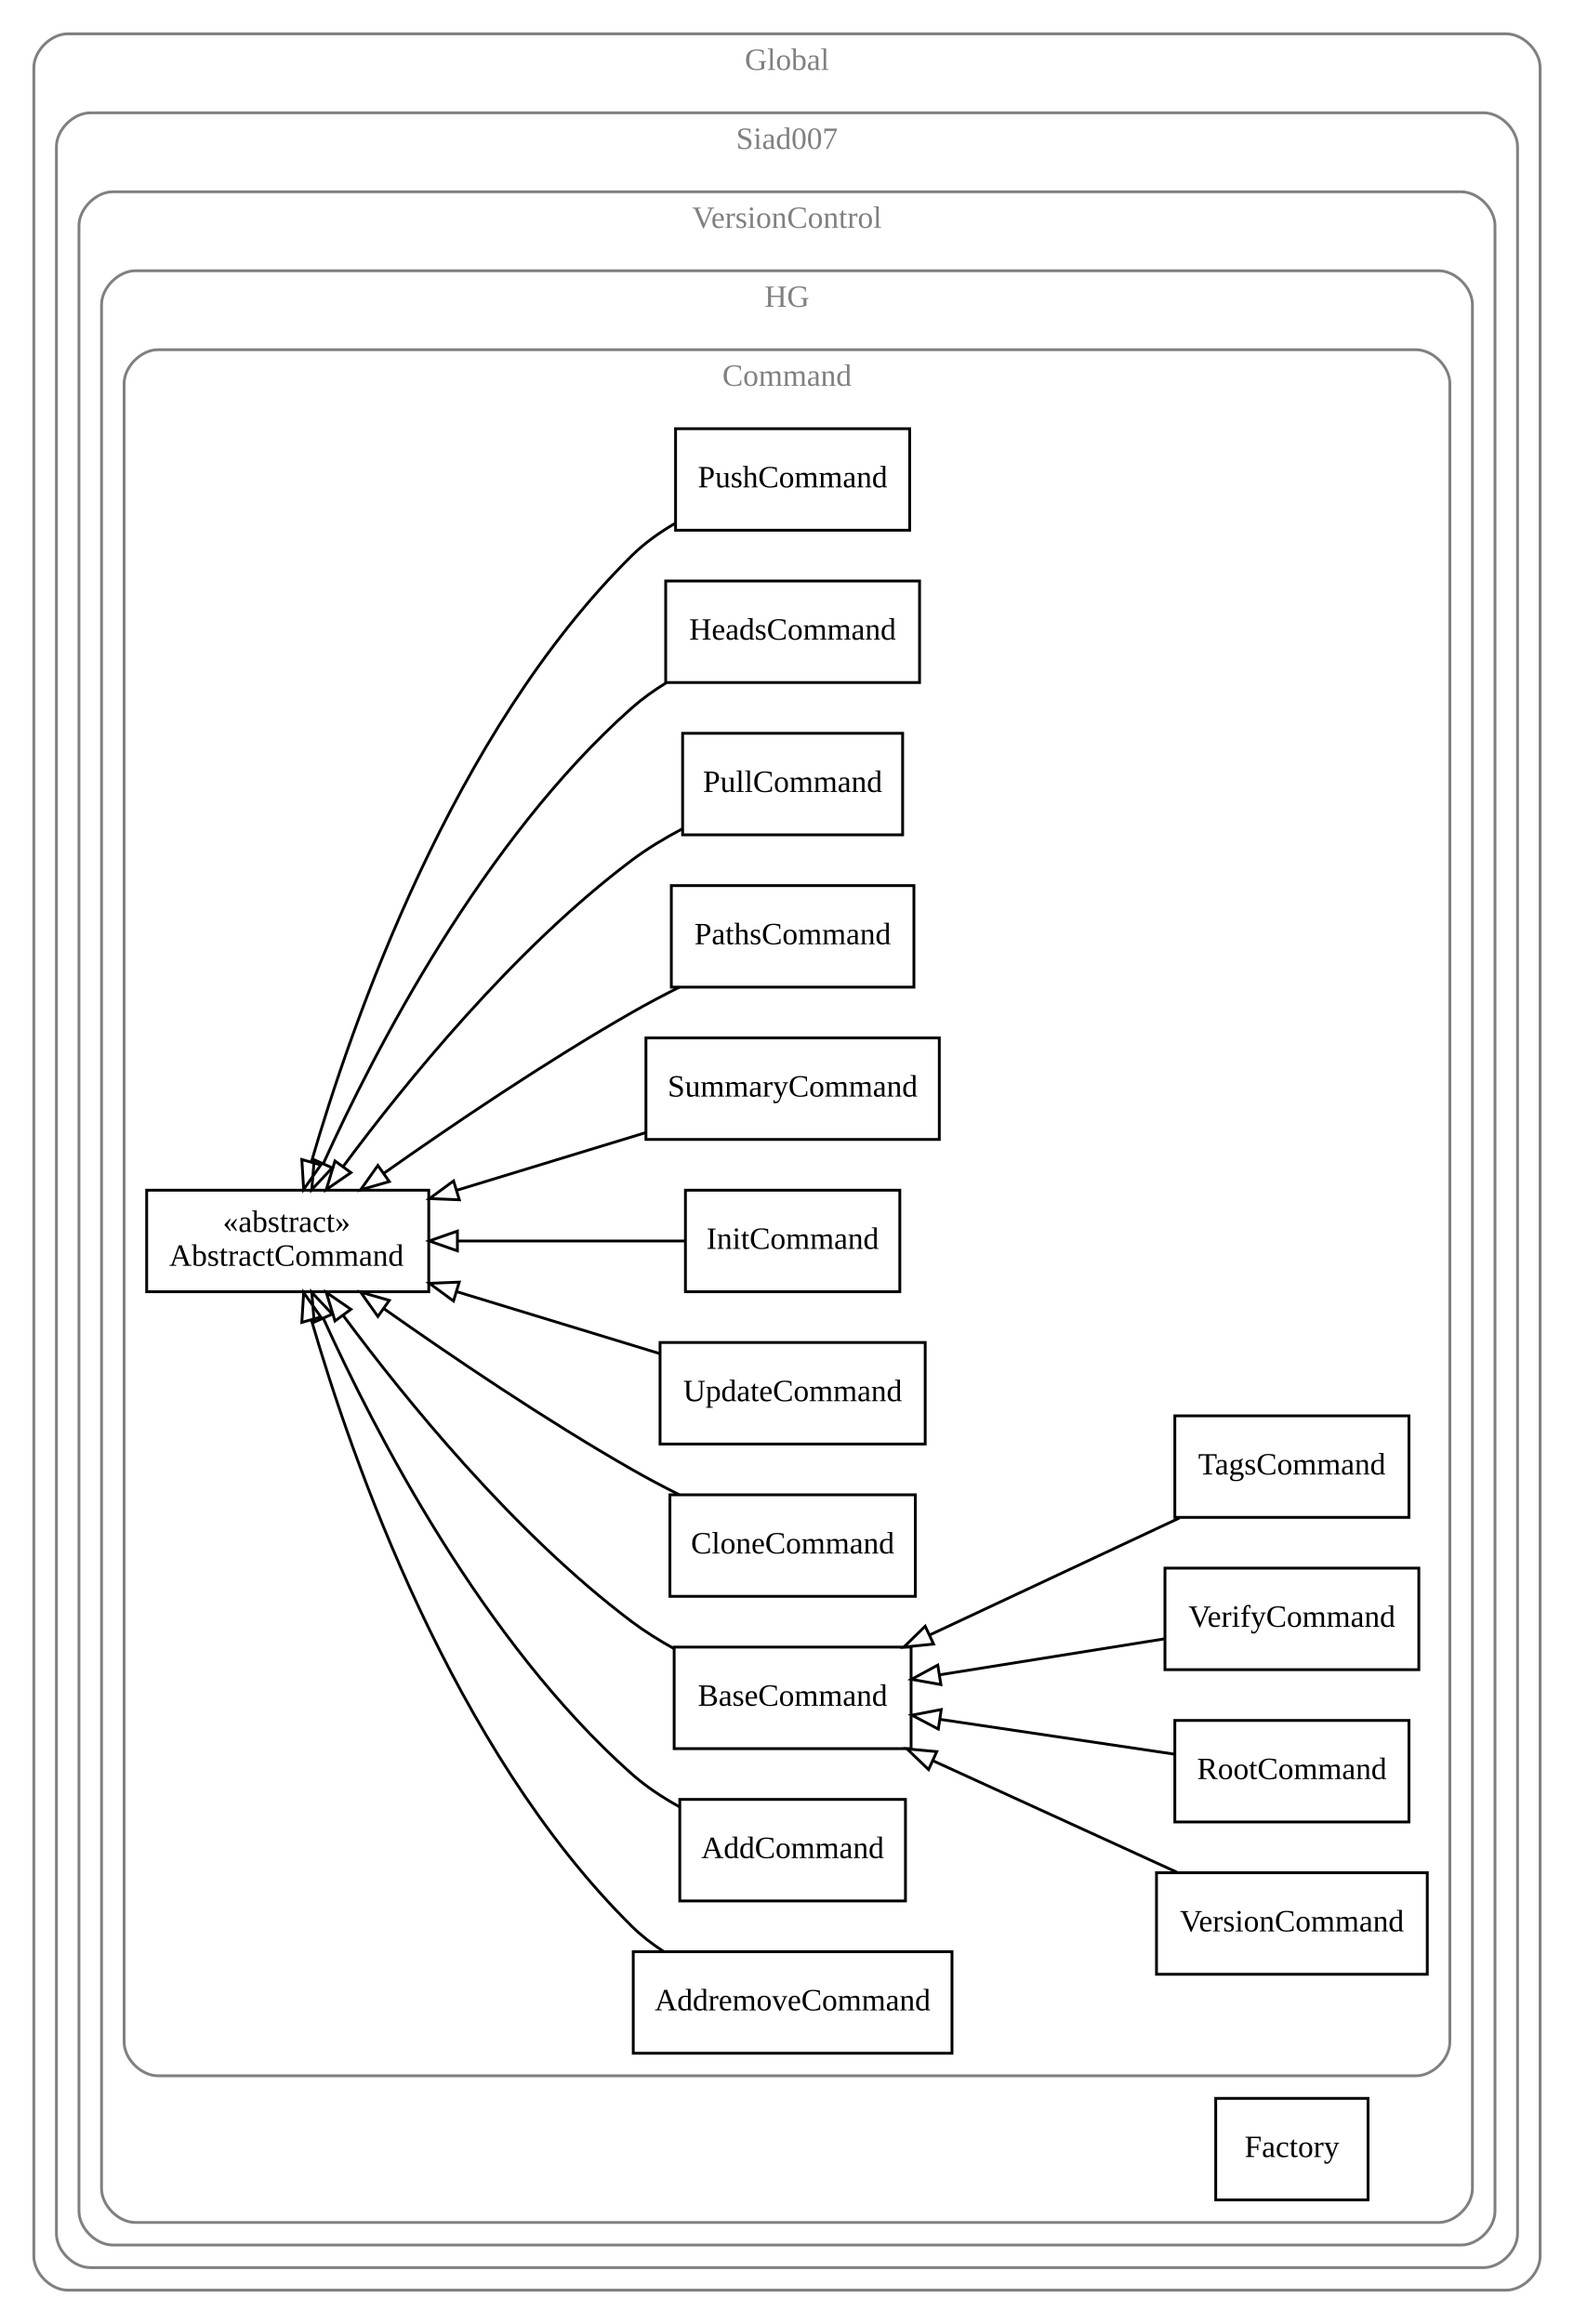
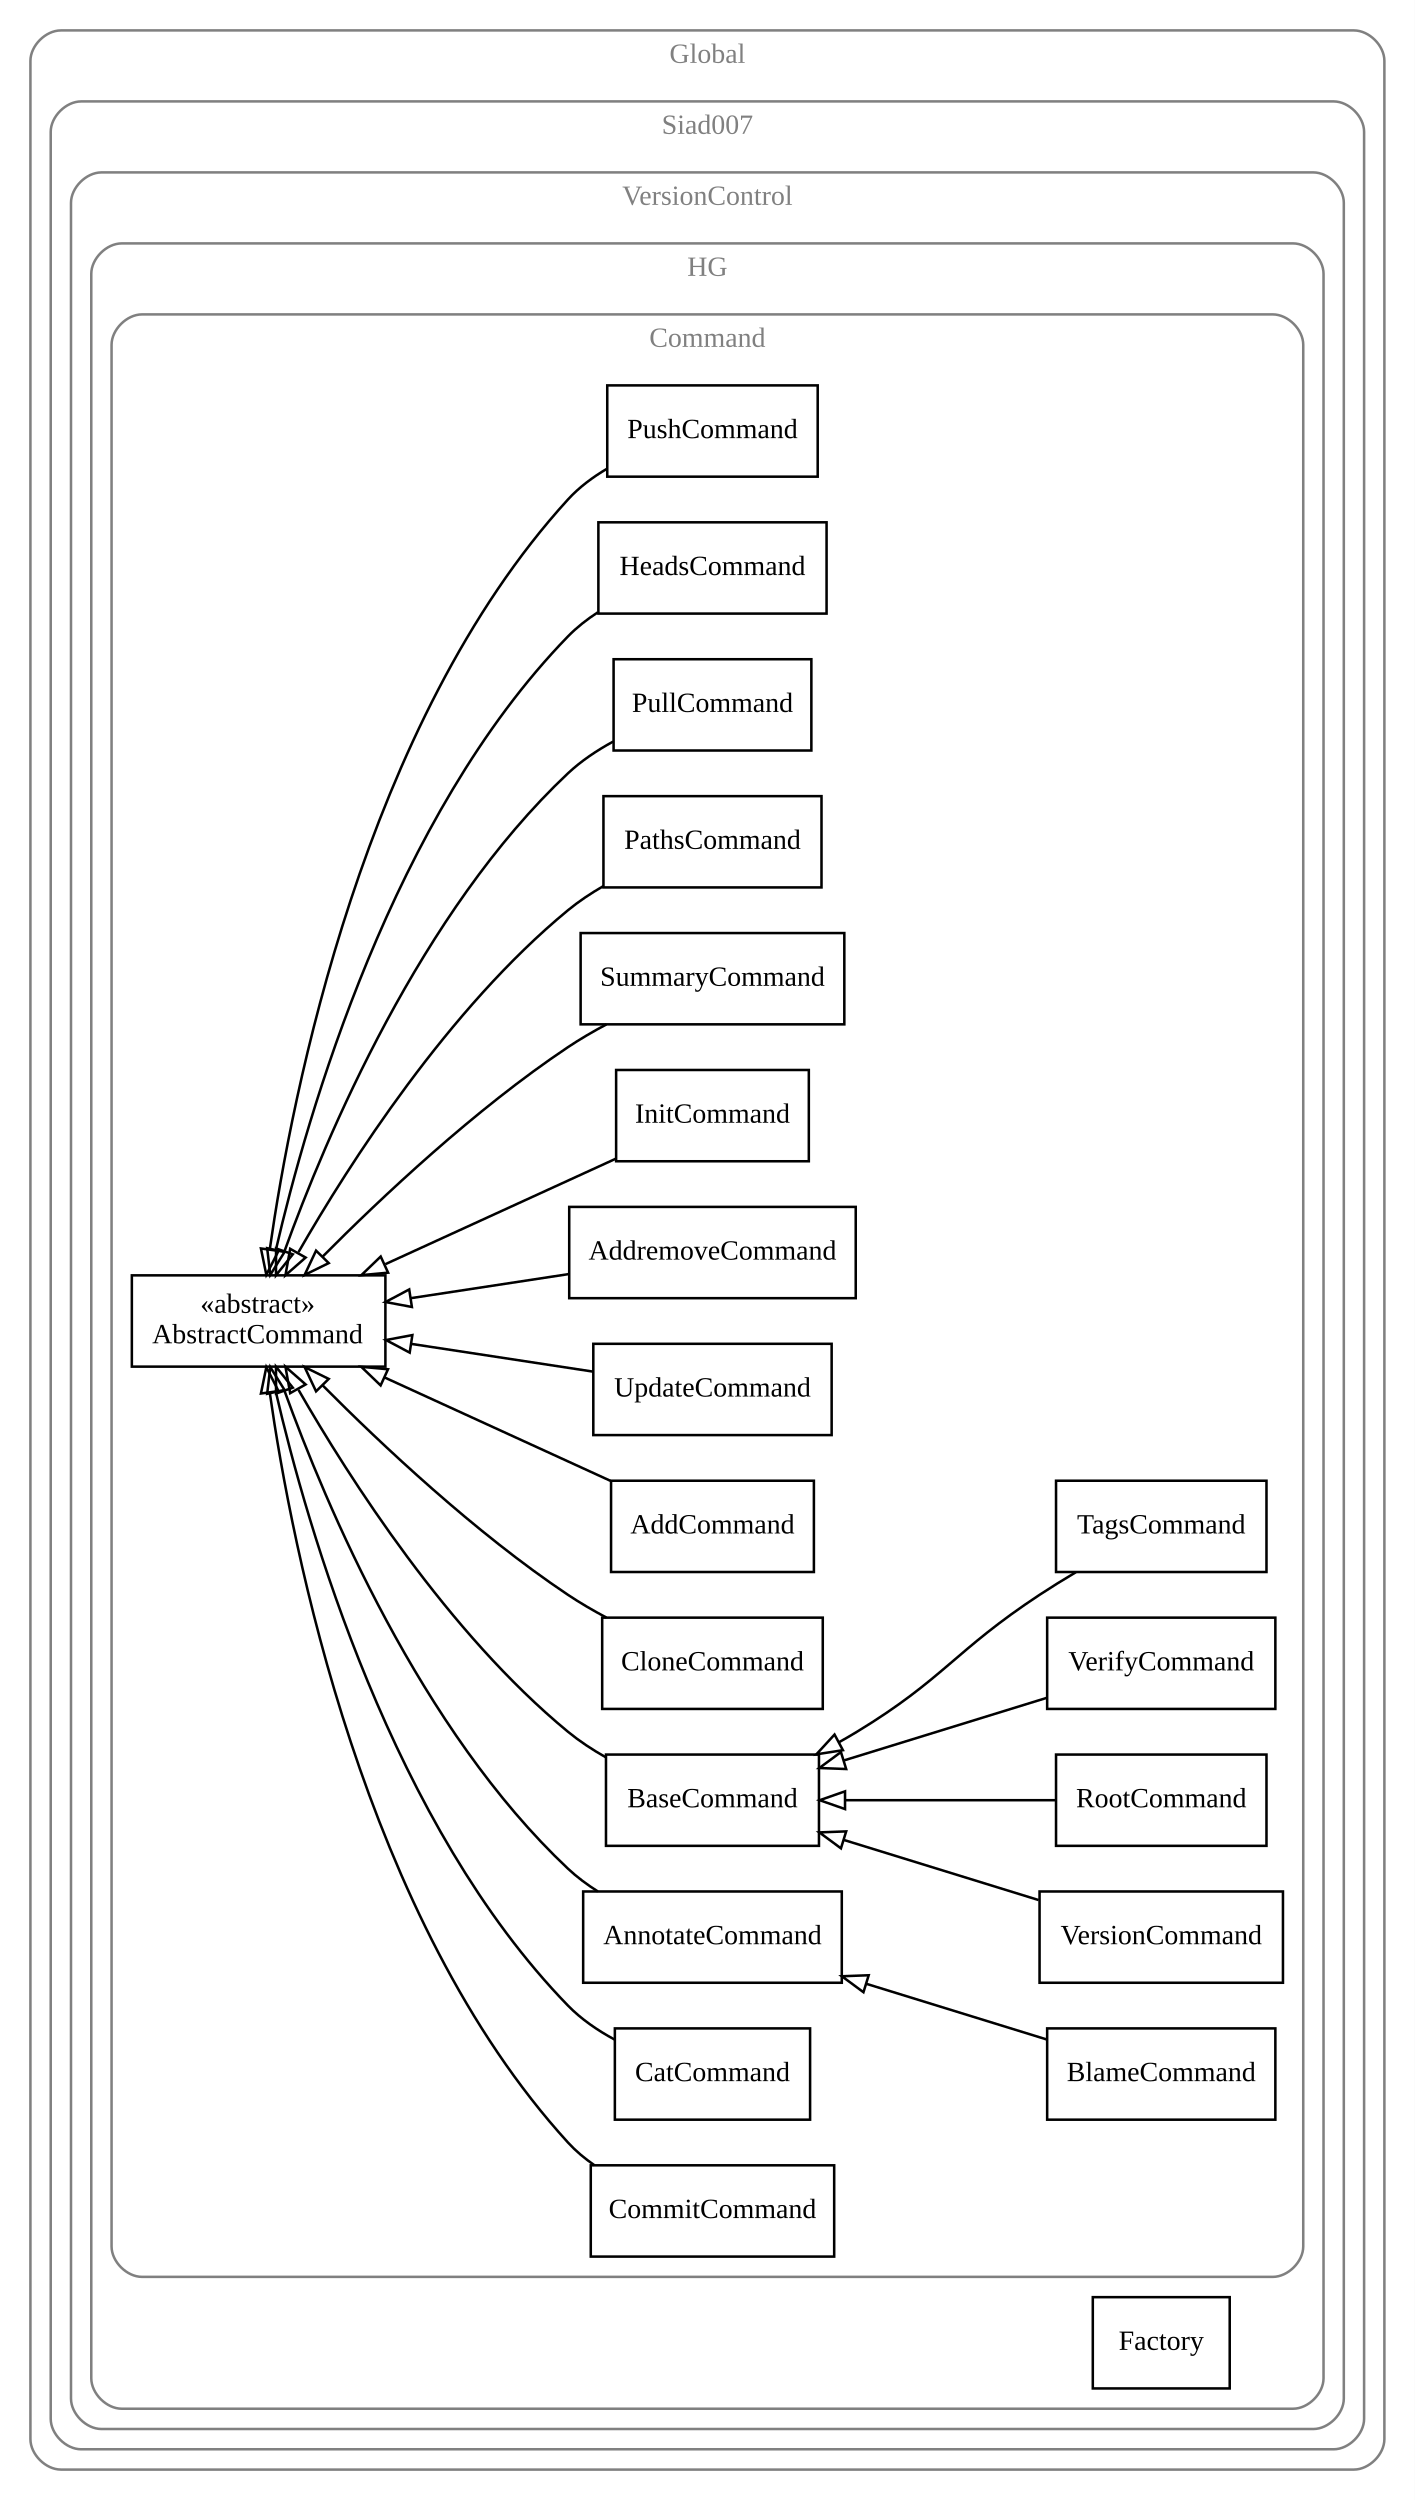
- <svg xmlns="http://www.w3.org/2000/svg" width="558pt" height="824pt" viewBox="0.00 0.00 558.00 824.00">
-   <g id="graph0" class="graph" transform="scale(1 1) rotate(0) translate(4 820)">
-     <polygon fill="white" stroke="none" points="-4,4 -4,-820 554,-820 554,4 -4,4" />
+ <svg xmlns="http://www.w3.org/2000/svg" width="558pt" height="986pt" viewBox="0.00 0.00 558.00 986.00">
+   <g id="graph0" class="graph" transform="scale(1 1) rotate(0) translate(4 982)">
+     <polygon fill="white" stroke="none" points="-4,4 -4,-982 554,-982 554,4 -4,4" />
    <g id="clust1" class="cluster">
-       <path fill="none" stroke="gray" d="M20,-8C20,-8 530,-8 530,-8 536,-8 542,-14 542,-20 542,-20 542,-796 542,-796 542,-802 536,-808 530,-808 530,-808 20,-808 20,-808 14,-808 8,-802 8,-796 8,-796 8,-20 8,-20 8,-14 14,-8 20,-8" />
-       <text text-anchor="middle" x="275" y="-795.2" font-family="Times New Roman,serif" font-size="11.00" fill="gray">Global</text>
+       <path fill="none" stroke="gray" d="M20,-8C20,-8 530,-8 530,-8 536,-8 542,-14 542,-20 542,-20 542,-958 542,-958 542,-964 536,-970 530,-970 530,-970 20,-970 20,-970 14,-970 8,-964 8,-958 8,-958 8,-20 8,-20 8,-14 14,-8 20,-8" />
+       <text text-anchor="middle" x="275" y="-957.2" font-family="Times New Roman,serif" font-size="11.00" fill="gray">Global</text>
    </g>
    <g id="clust2" class="cluster">
-       <path fill="none" stroke="gray" d="M28,-16C28,-16 522,-16 522,-16 528,-16 534,-22 534,-28 534,-28 534,-768 534,-768 534,-774 528,-780 522,-780 522,-780 28,-780 28,-780 22,-780 16,-774 16,-768 16,-768 16,-28 16,-28 16,-22 22,-16 28,-16" />
-       <text text-anchor="middle" x="275" y="-767.2" font-family="Times New Roman,serif" font-size="11.00" fill="gray">Siad007</text>
+       <path fill="none" stroke="gray" d="M28,-16C28,-16 522,-16 522,-16 528,-16 534,-22 534,-28 534,-28 534,-930 534,-930 534,-936 528,-942 522,-942 522,-942 28,-942 28,-942 22,-942 16,-936 16,-930 16,-930 16,-28 16,-28 16,-22 22,-16 28,-16" />
+       <text text-anchor="middle" x="275" y="-929.2" font-family="Times New Roman,serif" font-size="11.00" fill="gray">Siad007</text>
    </g>
    <g id="clust3" class="cluster">
-       <path fill="none" stroke="gray" d="M36,-24C36,-24 514,-24 514,-24 520,-24 526,-30 526,-36 526,-36 526,-740 526,-740 526,-746 520,-752 514,-752 514,-752 36,-752 36,-752 30,-752 24,-746 24,-740 24,-740 24,-36 24,-36 24,-30 30,-24 36,-24" />
-       <text text-anchor="middle" x="275" y="-739.2" font-family="Times New Roman,serif" font-size="11.00" fill="gray">VersionControl</text>
+       <path fill="none" stroke="gray" d="M36,-24C36,-24 514,-24 514,-24 520,-24 526,-30 526,-36 526,-36 526,-902 526,-902 526,-908 520,-914 514,-914 514,-914 36,-914 36,-914 30,-914 24,-908 24,-902 24,-902 24,-36 24,-36 24,-30 30,-24 36,-24" />
+       <text text-anchor="middle" x="275" y="-901.2" font-family="Times New Roman,serif" font-size="11.00" fill="gray">VersionControl</text>
    </g>
    <g id="clust4" class="cluster">
-       <path fill="none" stroke="gray" d="M44,-32C44,-32 506,-32 506,-32 512,-32 518,-38 518,-44 518,-44 518,-712 518,-712 518,-718 512,-724 506,-724 506,-724 44,-724 44,-724 38,-724 32,-718 32,-712 32,-712 32,-44 32,-44 32,-38 38,-32 44,-32" />
-       <text text-anchor="middle" x="275" y="-711.2" font-family="Times New Roman,serif" font-size="11.00" fill="gray">HG</text>
+       <path fill="none" stroke="gray" d="M44,-32C44,-32 506,-32 506,-32 512,-32 518,-38 518,-44 518,-44 518,-874 518,-874 518,-880 512,-886 506,-886 506,-886 44,-886 44,-886 38,-886 32,-880 32,-874 32,-874 32,-44 32,-44 32,-38 38,-32 44,-32" />
+       <text text-anchor="middle" x="275" y="-873.2" font-family="Times New Roman,serif" font-size="11.00" fill="gray">HG</text>
    </g>
    <g id="clust5" class="cluster">
-       <path fill="none" stroke="gray" d="M52,-84C52,-84 498,-84 498,-84 504,-84 510,-90 510,-96 510,-96 510,-684 510,-684 510,-690 504,-696 498,-696 498,-696 52,-696 52,-696 46,-696 40,-690 40,-684 40,-684 40,-96 40,-96 40,-90 46,-84 52,-84" />
-       <text text-anchor="middle" x="275" y="-683.2" font-family="Times New Roman,serif" font-size="11.00" fill="gray">Command</text>
+       <path fill="none" stroke="gray" d="M52,-84C52,-84 498,-84 498,-84 504,-84 510,-90 510,-96 510,-96 510,-846 510,-846 510,-852 504,-858 498,-858 498,-858 52,-858 52,-858 46,-858 40,-852 40,-846 40,-846 40,-96 40,-96 40,-90 46,-84 52,-84" />
+       <text text-anchor="middle" x="275" y="-845.2" font-family="Times New Roman,serif" font-size="11.00" fill="gray">Command</text>
    </g>
    <g id="node1" class="node">
-       <polygon fill="none" stroke="black" points="318.5,-668 235.5,-668 235.5,-632 318.5,-632 318.5,-668" />
-       <text text-anchor="middle" x="277" y="-647.2" font-family="Times New Roman,serif" font-size="11.00">PushCommand</text>
+       <polygon fill="none" stroke="black" points="318.5,-830 235.5,-830 235.5,-794 318.5,-794 318.5,-830" />
+       <text text-anchor="middle" x="277" y="-809.2" font-family="Times New Roman,serif" font-size="11.00">PushCommand</text>
+     </g>
+     <g id="node13" class="node">
+       <polygon fill="none" stroke="black" points="148,-479 48,-479 48,-443 148,-443 148,-479" />
+       <text text-anchor="start" x="75" y="-464.2" font-family="Times New Roman,serif" font-size="11.00">«abstract»</text>
+       <text text-anchor="start" x="56" y="-452.2" font-family="Times New Roman,serif" font-size="11.00">AbstractCommand</text>
+     </g>
+     <g id="edge1" class="edge">
+       <path fill="none" stroke="black" d="M235.461,-797.168C229.759,-793.81 224.364,-789.785 220,-785 139.647,-696.907 111.147,-550.53 102.404,-489.295" />
+       <polygon fill="none" stroke="black" points="105.85,-488.655 101.036,-479.217 98.913,-489.597 105.85,-488.655" />
+     </g>
+     <g id="node2" class="node">
+       <polygon fill="none" stroke="black" points="319,-290 235,-290 235,-254 319,-254 319,-290" />
+       <text text-anchor="middle" x="277" y="-269.2" font-family="Times New Roman,serif" font-size="11.00">BaseCommand</text>
+     </g>
+     <g id="edge2" class="edge">
+       <path fill="none" stroke="black" d="M234.825,-288.979C229.59,-291.949 224.498,-295.293 220,-299 172.828,-337.875 133.846,-398.816 113.737,-433.819" />
+       <polygon fill="none" stroke="black" points="110.443,-432.535 108.575,-442.964 116.539,-435.976 110.443,-432.535" />
+     </g>
+     <g id="node3" class="node">
+       <polygon fill="none" stroke="black" points="322,-776 232,-776 232,-740 322,-740 322,-776" />
+       <text text-anchor="middle" x="277" y="-755.2" font-family="Times New Roman,serif" font-size="11.00">HeadsCommand</text>
+     </g>
+     <g id="edge3" class="edge">
+       <path fill="none" stroke="black" d="M231.762,-740.488C227.487,-737.711 223.461,-734.559 220,-731 150.84,-659.88 117.166,-542.405 104.796,-488.99" />
+       <polygon fill="none" stroke="black" points="108.203,-488.187 102.602,-479.194 101.372,-489.717 108.203,-488.187" />
+     </g>
+     <g id="node4" class="node">
+       <polygon fill="none" stroke="black" points="316,-722 238,-722 238,-686 316,-686 316,-722" />
+       <text text-anchor="middle" x="277" y="-701.2" font-family="Times New Roman,serif" font-size="11.00">PullCommand</text>
+     </g>
+     <g id="edge4" class="edge">
+       <path fill="none" stroke="black" d="M237.823,-689.523C231.425,-686.039 225.189,-681.88 220,-677 161.902,-622.362 124.458,-533.457 108.248,-488.66" />
+       <polygon fill="none" stroke="black" points="111.478,-487.295 104.847,-479.031 104.878,-489.626 111.478,-487.295" />
+     </g>
+     <g id="node5" class="node">
+       <polygon fill="none" stroke="black" points="320,-668 234,-668 234,-632 320,-632 320,-668" />
+       <text text-anchor="middle" x="277" y="-647.2" font-family="Times New Roman,serif" font-size="11.00">PathsCommand</text>
+     </g>
+     <g id="edge5" class="edge">
+       <path fill="none" stroke="black" d="M233.954,-632.522C229.026,-629.678 224.248,-626.501 220,-623 172.828,-584.125 133.846,-523.184 113.737,-488.181" />
+       <polygon fill="none" stroke="black" points="116.539,-486.024 108.575,-479.036 110.443,-489.465 116.539,-486.024" />
+     </g>
+     <g id="node6" class="node">
+       <polygon fill="none" stroke="black" points="329,-614 225,-614 225,-578 329,-578 329,-614" />
+       <text text-anchor="middle" x="277" y="-593.2" font-family="Times New Roman,serif" font-size="11.00">SummaryCommand</text>
+     </g>
+     <g id="edge6" class="edge">
+       <path fill="none" stroke="black" d="M235.18,-577.987C229.944,-575.197 224.757,-572.178 220,-569 183.45,-544.582 146.483,-509.785 123.198,-486.346" />
+       <polygon fill="none" stroke="black" points="125.643,-483.841 116.137,-479.163 120.651,-488.748 125.643,-483.841" />
+     </g>
+     <g id="node7" class="node">
+       <polygon fill="none" stroke="black" points="315,-560 239,-560 239,-524 315,-524 315,-560" />
+       <text text-anchor="middle" x="277" y="-539.2" font-family="Times New Roman,serif" font-size="11.00">InitCommand</text>
+     </g>
+     <g id="edge7" class="edge">
+       <path fill="none" stroke="black" d="M238.895,-525.02C212.483,-512.933 176.725,-496.569 147.973,-483.411" />
+       <polygon fill="none" stroke="black" points="149.064,-480.061 138.514,-479.083 146.151,-486.427 149.064,-480.061" />
+     </g>
+     <g id="node8" class="node">
+       <polygon fill="none" stroke="black" points="495.5,-398 412.5,-398 412.5,-362 495.5,-362 495.5,-398" />
+       <text text-anchor="middle" x="454" y="-377.2" font-family="Times New Roman,serif" font-size="11.00">TagsCommand</text>
+     </g>
+     <g id="edge8" class="edge">
+       <path fill="none" stroke="black" d="M420.324,-361.918C415.463,-359.03 410.558,-356.002 406,-353 372.596,-330.997 368.176,-319.784 334,-299 331.702,-297.602 329.32,-296.221 326.893,-294.866" />
+       <polygon fill="none" stroke="black" points="328.444,-291.726 317.976,-290.092 325.14,-297.897 328.444,-291.726" />
+     </g>
+     <g id="node9" class="node">
+       <polygon fill="none" stroke="black" points="333.5,-506 220.5,-506 220.5,-470 333.5,-470 333.5,-506" />
+       <text text-anchor="middle" x="277" y="-485.2" font-family="Times New Roman,serif" font-size="11.00">AddremoveCommand</text>
+     </g>
+     <g id="edge9" class="edge">
+       <path fill="none" stroke="black" d="M220.482,-479.531C200.62,-476.501 178.173,-473.077 158.026,-470.004" />
+       <polygon fill="none" stroke="black" points="158.449,-466.528 148.035,-468.48 157.393,-473.448 158.449,-466.528" />
+     </g>
+     <g id="node10" class="node">
+       <polygon fill="none" stroke="black" points="324,-452 230,-452 230,-416 324,-416 324,-452" />
+       <text text-anchor="middle" x="277" y="-431.2" font-family="Times New Roman,serif" font-size="11.00">UpdateCommand</text>
+     </g>
+     <g id="edge10" class="edge">
+       <path fill="none" stroke="black" d="M229.957,-441.023C208.097,-444.358 181.707,-448.384 158.362,-451.945" />
+       <polygon fill="none" stroke="black" points="157.58,-448.523 148.223,-453.491 158.636,-455.443 157.58,-448.523" />
    </g>
    <g id="node11" class="node">
-       <polygon fill="none" stroke="black" points="148,-398 48,-398 48,-362 148,-362 148,-398" />
-       <text text-anchor="start" x="75" y="-383.2" font-family="Times New Roman,serif" font-size="11.00">«abstract»</text>
-       <text text-anchor="start" x="56" y="-371.2" font-family="Times New Roman,serif" font-size="11.00">AbstractCommand</text>
+       <polygon fill="none" stroke="black" points="499,-344 409,-344 409,-308 499,-308 499,-344" />
+       <text text-anchor="middle" x="454" y="-323.2" font-family="Times New Roman,serif" font-size="11.00">VerifyCommand</text>
    </g>
-     <g id="edge1" class="edge">
-       <path fill="none" stroke="black" d="M235.315,-634.423C229.765,-631.189 224.455,-627.398 220,-623 156.442,-560.247 120.674,-457.229 106.383,-407.955" />
-       <polygon fill="none" stroke="black" points="109.741,-406.965 103.657,-398.291 103.003,-408.865 109.741,-406.965" />
-     </g>
-     <g id="node2" class="node">
-       <polygon fill="none" stroke="black" points="319,-236 235,-236 235,-200 319,-200 319,-236" />
-       <text text-anchor="middle" x="277" y="-215.2" font-family="Times New Roman,serif" font-size="11.00">BaseCommand</text>
-     </g>
-     <g id="edge2" class="edge">
-       <path fill="none" stroke="black" d="M234.832,-235.523C229.652,-238.391 224.572,-241.563 220,-245 178.098,-276.501 139.501,-324.158 117.645,-353.614" />
-       <polygon fill="none" stroke="black" points="114.756,-351.635 111.675,-361.771 120.405,-355.769 114.756,-351.635" />
-     </g>
-     <g id="node3" class="node">
-       <polygon fill="none" stroke="black" points="322,-614 232,-614 232,-578 322,-578 322,-614" />
-       <text text-anchor="middle" x="277" y="-593.2" font-family="Times New Roman,serif" font-size="11.00">HeadsCommand</text>
-     </g>
-     <g id="edge3" class="edge">
-       <path fill="none" stroke="black" d="M232.275,-577.951C227.903,-575.275 223.715,-572.294 220,-569 167.344,-522.322 128.76,-447.435 110.601,-407.376" />
-       <polygon fill="none" stroke="black" points="113.789,-405.93 106.53,-398.212 107.392,-408.772 113.789,-405.93" />
-     </g>
-     <g id="node4" class="node">
-       <polygon fill="none" stroke="black" points="316,-560 238,-560 238,-524 316,-524 316,-560" />
-       <text text-anchor="middle" x="277" y="-539.2" font-family="Times New Roman,serif" font-size="11.00">PullCommand</text>
-     </g>
-     <g id="edge4" class="edge">
-       <path fill="none" stroke="black" d="M237.773,-526.068C231.587,-522.796 225.435,-519.086 220,-515 178.098,-483.499 139.501,-435.842 117.645,-406.386" />
-       <polygon fill="none" stroke="black" points="120.405,-404.231 111.675,-398.229 114.756,-408.365 120.405,-404.231" />
-     </g>
-     <g id="node5" class="node">
-       <polygon fill="none" stroke="black" points="320,-506 234,-506 234,-470 320,-470 320,-506" />
-       <text text-anchor="middle" x="277" y="-485.2" font-family="Times New Roman,serif" font-size="11.00">PathsCommand</text>
-     </g>
-     <g id="edge5" class="edge">
-       <path fill="none" stroke="black" d="M236.773,-469.957C231.079,-467.088 225.34,-464.055 220,-461 189.317,-443.449 156.054,-420.906 132.182,-404.059" />
-       <polygon fill="none" stroke="black" points="134.014,-401.068 123.835,-398.131 129.961,-406.775 134.014,-401.068" />
-     </g>
-     <g id="node6" class="node">
-       <polygon fill="none" stroke="black" points="329,-452 225,-452 225,-416 329,-416 329,-452" />
-       <text text-anchor="middle" x="277" y="-431.2" font-family="Times New Roman,serif" font-size="11.00">SummaryCommand</text>
-     </g>
-     <g id="edge6" class="edge">
-       <path fill="none" stroke="black" d="M224.804,-418.381C203.909,-412.006 179.618,-404.595 157.984,-397.995" />
-       <polygon fill="none" stroke="black" points="158.839,-394.597 148.253,-395.026 156.796,-401.292 158.839,-394.597" />
-     </g>
-     <g id="node7" class="node">
-       <polygon fill="none" stroke="black" points="315,-398 239,-398 239,-362 315,-362 315,-398" />
-       <text text-anchor="middle" x="277" y="-377.2" font-family="Times New Roman,serif" font-size="11.00">InitCommand</text>
-     </g>
-     <g id="edge7" class="edge">
-       <path fill="none" stroke="black" d="M238.895,-380C215.524,-380 184.836,-380 158.158,-380" />
-       <polygon fill="none" stroke="black" points="158.154,-376.5 148.154,-380 158.154,-383.5 158.154,-376.5" />
-     </g>
-     <g id="node8" class="node">
-       <polygon fill="none" stroke="black" points="495.5,-318 412.5,-318 412.5,-282 495.5,-282 495.5,-318" />
-       <text text-anchor="middle" x="454" y="-297.2" font-family="Times New Roman,serif" font-size="11.00">TagsCommand</text>
-     </g>
-     <g id="edge8" class="edge">
-       <path fill="none" stroke="black" d="M414.162,-281.802C388.016,-269.55 353.371,-253.317 325.571,-240.291" />
-       <polygon fill="none" stroke="black" points="326.968,-237.08 316.428,-236.006 323.998,-243.419 326.968,-237.08" />
-     </g>
-     <g id="node9" class="node">
-       <polygon fill="none" stroke="black" points="324,-344 230,-344 230,-308 324,-308 324,-344" />
-       <text text-anchor="middle" x="277" y="-323.2" font-family="Times New Roman,serif" font-size="11.00">UpdateCommand</text>
-     </g>
-     <g id="edge9" class="edge">
-       <path fill="none" stroke="black" d="M229.957,-340.047C207.999,-346.746 181.47,-354.84 158.048,-361.985" />
-       <polygon fill="none" stroke="black" points="156.766,-358.717 148.223,-364.983 158.809,-365.412 156.766,-358.717" />
-     </g>
-     <g id="node10" class="node">
-       <polygon fill="none" stroke="black" points="499,-264 409,-264 409,-228 499,-228 499,-264" />
-       <text text-anchor="middle" x="454" y="-243.2" font-family="Times New Roman,serif" font-size="11.00">VerifyCommand</text>
-     </g>
-     <g id="edge10" class="edge">
-       <path fill="none" stroke="black" d="M408.84,-238.934C384.634,-235.061 354.508,-230.241 329.267,-226.203" />
-       <polygon fill="none" stroke="black" points="329.568,-222.706 319.14,-224.582 328.462,-229.618 329.568,-222.706" />
+     <g id="edge11" class="edge">
+       <path fill="none" stroke="black" d="M408.84,-312.374C384.526,-304.871 354.24,-295.525 328.93,-287.716" />
+       <polygon fill="none" stroke="black" points="329.728,-284.299 319.14,-284.695 327.664,-290.988 329.728,-284.299" />
    </g>
    <g id="node12" class="node">
-       <polygon fill="none" stroke="black" points="495.5,-210 412.5,-210 412.5,-174 495.5,-174 495.5,-210" />
-       <text text-anchor="middle" x="454" y="-189.2" font-family="Times New Roman,serif" font-size="11.00">RootCommand</text>
-     </g>
-     <g id="edge11" class="edge">
-       <path fill="none" stroke="black" d="M412.412,-198.03C387.72,-201.699 355.954,-206.418 329.502,-210.348" />
-       <polygon fill="none" stroke="black" points="328.656,-206.936 319.279,-211.867 329.684,-213.86 328.656,-206.936" />
-     </g>
-     <g id="node13" class="node">
-       <polygon fill="none" stroke="black" points="320.5,-290 233.5,-290 233.5,-254 320.5,-254 320.5,-290" />
-       <text text-anchor="middle" x="277" y="-269.2" font-family="Times New Roman,serif" font-size="11.00">CloneCommand</text>
+       <polygon fill="none" stroke="black" points="317,-398 237,-398 237,-362 317,-362 317,-398" />
+       <text text-anchor="middle" x="277" y="-377.2" font-family="Times New Roman,serif" font-size="11.00">AddCommand</text>
    </g>
    <g id="edge12" class="edge">
-       <path fill="none" stroke="black" d="M236.773,-290.043C231.079,-292.912 225.34,-295.945 220,-299 189.317,-316.551 156.054,-339.094 132.182,-355.941" />
-       <polygon fill="none" stroke="black" points="129.961,-353.225 123.835,-361.869 134.014,-358.932 129.961,-353.225" />
+       <path fill="none" stroke="black" d="M236.718,-397.977C210.457,-409.994 175.717,-425.892 147.7,-438.714" />
+       <polygon fill="none" stroke="black" points="146.115,-435.59 138.478,-442.934 149.027,-441.955 146.115,-435.59" />
    </g>
    <g id="node14" class="node">
-       <polygon fill="none" stroke="black" points="502,-156 406,-156 406,-120 502,-120 502,-156" />
-       <text text-anchor="middle" x="454" y="-135.2" font-family="Times New Roman,serif" font-size="11.00">VersionCommand</text>
+       <polygon fill="none" stroke="black" points="495.5,-290 412.5,-290 412.5,-254 495.5,-254 495.5,-290" />
+       <text text-anchor="middle" x="454" y="-269.2" font-family="Times New Roman,serif" font-size="11.00">RootCommand</text>
    </g>
    <g id="edge13" class="edge">
-       <path fill="none" stroke="black" d="M413.29,-156.153C387.671,-167.865 354.167,-183.181 326.91,-195.641" />
-       <polygon fill="none" stroke="black" points="325.193,-192.578 317.553,-199.919 328.103,-198.944 325.193,-192.578" />
+       <path fill="none" stroke="black" d="M412.412,-272C387.72,-272 355.954,-272 329.502,-272" />
+       <polygon fill="none" stroke="black" points="329.279,-268.5 319.279,-272 329.279,-275.5 329.279,-268.5" />
    </g>
    <g id="node15" class="node">
-       <polygon fill="none" stroke="black" points="317,-182 237,-182 237,-146 317,-146 317,-182" />
-       <text text-anchor="middle" x="277" y="-161.2" font-family="Times New Roman,serif" font-size="11.00">AddCommand</text>
+       <polygon fill="none" stroke="black" points="320.5,-344 233.5,-344 233.5,-308 320.5,-308 320.5,-344" />
+       <text text-anchor="middle" x="277" y="-323.2" font-family="Times New Roman,serif" font-size="11.00">CloneCommand</text>
    </g>
    <g id="edge14" class="edge">
-       <path fill="none" stroke="black" d="M236.89,-179.368C230.874,-182.688 225.008,-186.561 220,-191 167.344,-237.678 128.76,-312.565 110.601,-352.624" />
-       <polygon fill="none" stroke="black" points="107.392,-351.228 106.53,-361.788 113.789,-354.07 107.392,-351.228" />
+       <path fill="none" stroke="black" d="M235.18,-344.013C229.944,-346.803 224.757,-349.822 220,-353 183.45,-377.418 146.483,-412.215 123.198,-435.654" />
+       <polygon fill="none" stroke="black" points="120.651,-433.252 116.137,-442.837 125.643,-438.159 120.651,-433.252" />
    </g>
    <g id="node16" class="node">
-       <polygon fill="none" stroke="black" points="333.5,-128 220.5,-128 220.5,-92 333.5,-92 333.5,-128" />
-       <text text-anchor="middle" x="277" y="-107.2" font-family="Times New Roman,serif" font-size="11.00">AddremoveCommand</text>
+       <polygon fill="none" stroke="black" points="502,-236 406,-236 406,-200 502,-200 502,-236" />
+       <text text-anchor="middle" x="454" y="-215.2" font-family="Times New Roman,serif" font-size="11.00">VersionCommand</text>
    </g>
    <g id="edge15" class="edge">
-       <path fill="none" stroke="black" d="M231.347,-128.017C227.251,-130.676 223.379,-133.663 220,-137 156.442,-199.753 120.674,-302.771 106.383,-352.045" />
-       <polygon fill="none" stroke="black" points="103.003,-351.135 103.657,-361.709 109.741,-353.035 103.003,-351.135" />
+       <path fill="none" stroke="black" d="M405.642,-232.613C381.888,-239.943 353.095,-248.828 328.872,-256.303" />
+       <polygon fill="none" stroke="black" points="327.668,-253.011 319.145,-259.304 329.732,-259.7 327.668,-253.011" />
    </g>
    <g id="node17" class="node">
+       <polygon fill="none" stroke="black" points="328,-236 226,-236 226,-200 328,-200 328,-236" />
+       <text text-anchor="middle" x="277" y="-215.2" font-family="Times New Roman,serif" font-size="11.00">AnnotateCommand</text>
+     </g>
+     <g id="edge16" class="edge">
+       <path fill="none" stroke="black" d="M231.793,-236.009C227.563,-238.681 223.538,-241.673 220,-245 161.902,-299.638 124.458,-388.543 108.248,-433.34" />
+       <polygon fill="none" stroke="black" points="104.878,-432.374 104.847,-442.969 111.478,-434.705 104.878,-432.374" />
+     </g>
+     <g id="node18" class="node">
+       <polygon fill="none" stroke="black" points="499,-182 409,-182 409,-146 499,-146 499,-182" />
+       <text text-anchor="middle" x="454" y="-161.2" font-family="Times New Roman,serif" font-size="11.00">BlameCommand</text>
+     </g>
+     <g id="edge17" class="edge">
+       <path fill="none" stroke="black" d="M408.84,-177.626C387.311,-184.27 361.098,-192.358 337.805,-199.546" />
+       <polygon fill="none" stroke="black" points="336.547,-196.271 328.024,-202.564 338.611,-202.96 336.547,-196.271" />
+     </g>
+     <g id="node19" class="node">
+       <polygon fill="none" stroke="black" points="315.5,-182 238.5,-182 238.5,-146 315.5,-146 315.5,-182" />
+       <text text-anchor="middle" x="277" y="-161.2" font-family="Times New Roman,serif" font-size="11.00">CatCommand</text>
+     </g>
+     <g id="edge18" class="edge">
+       <path fill="none" stroke="black" d="M238.323,-177.626C231.653,-181.238 225.192,-185.661 220,-191 150.84,-262.12 117.166,-379.595 104.796,-433.01" />
+       <polygon fill="none" stroke="black" points="101.372,-432.283 102.602,-442.806 108.203,-433.813 101.372,-432.283" />
+     </g>
+     <g id="node20" class="node">
+       <polygon fill="none" stroke="black" points="325,-128 229,-128 229,-92 325,-92 325,-128" />
+       <text text-anchor="middle" x="277" y="-107.2" font-family="Times New Roman,serif" font-size="11.00">CommitCommand</text>
+     </g>
+     <g id="edge19" class="edge">
+       <path fill="none" stroke="black" d="M230.432,-128.037C226.615,-130.674 223.055,-133.651 220,-137 139.647,-225.093 111.147,-371.47 102.404,-432.705" />
+       <polygon fill="none" stroke="black" points="98.913,-432.403 101.036,-442.783 105.85,-433.345 98.913,-432.403" />
+     </g>
+     <g id="node21" class="node">
      <polygon fill="none" stroke="black" points="481,-76 427,-76 427,-40 481,-40 481,-76" />
      <text text-anchor="middle" x="454" y="-55.2" font-family="Times New Roman,serif" font-size="11.00">Factory</text>
    </g>
  </g>
</svg>
